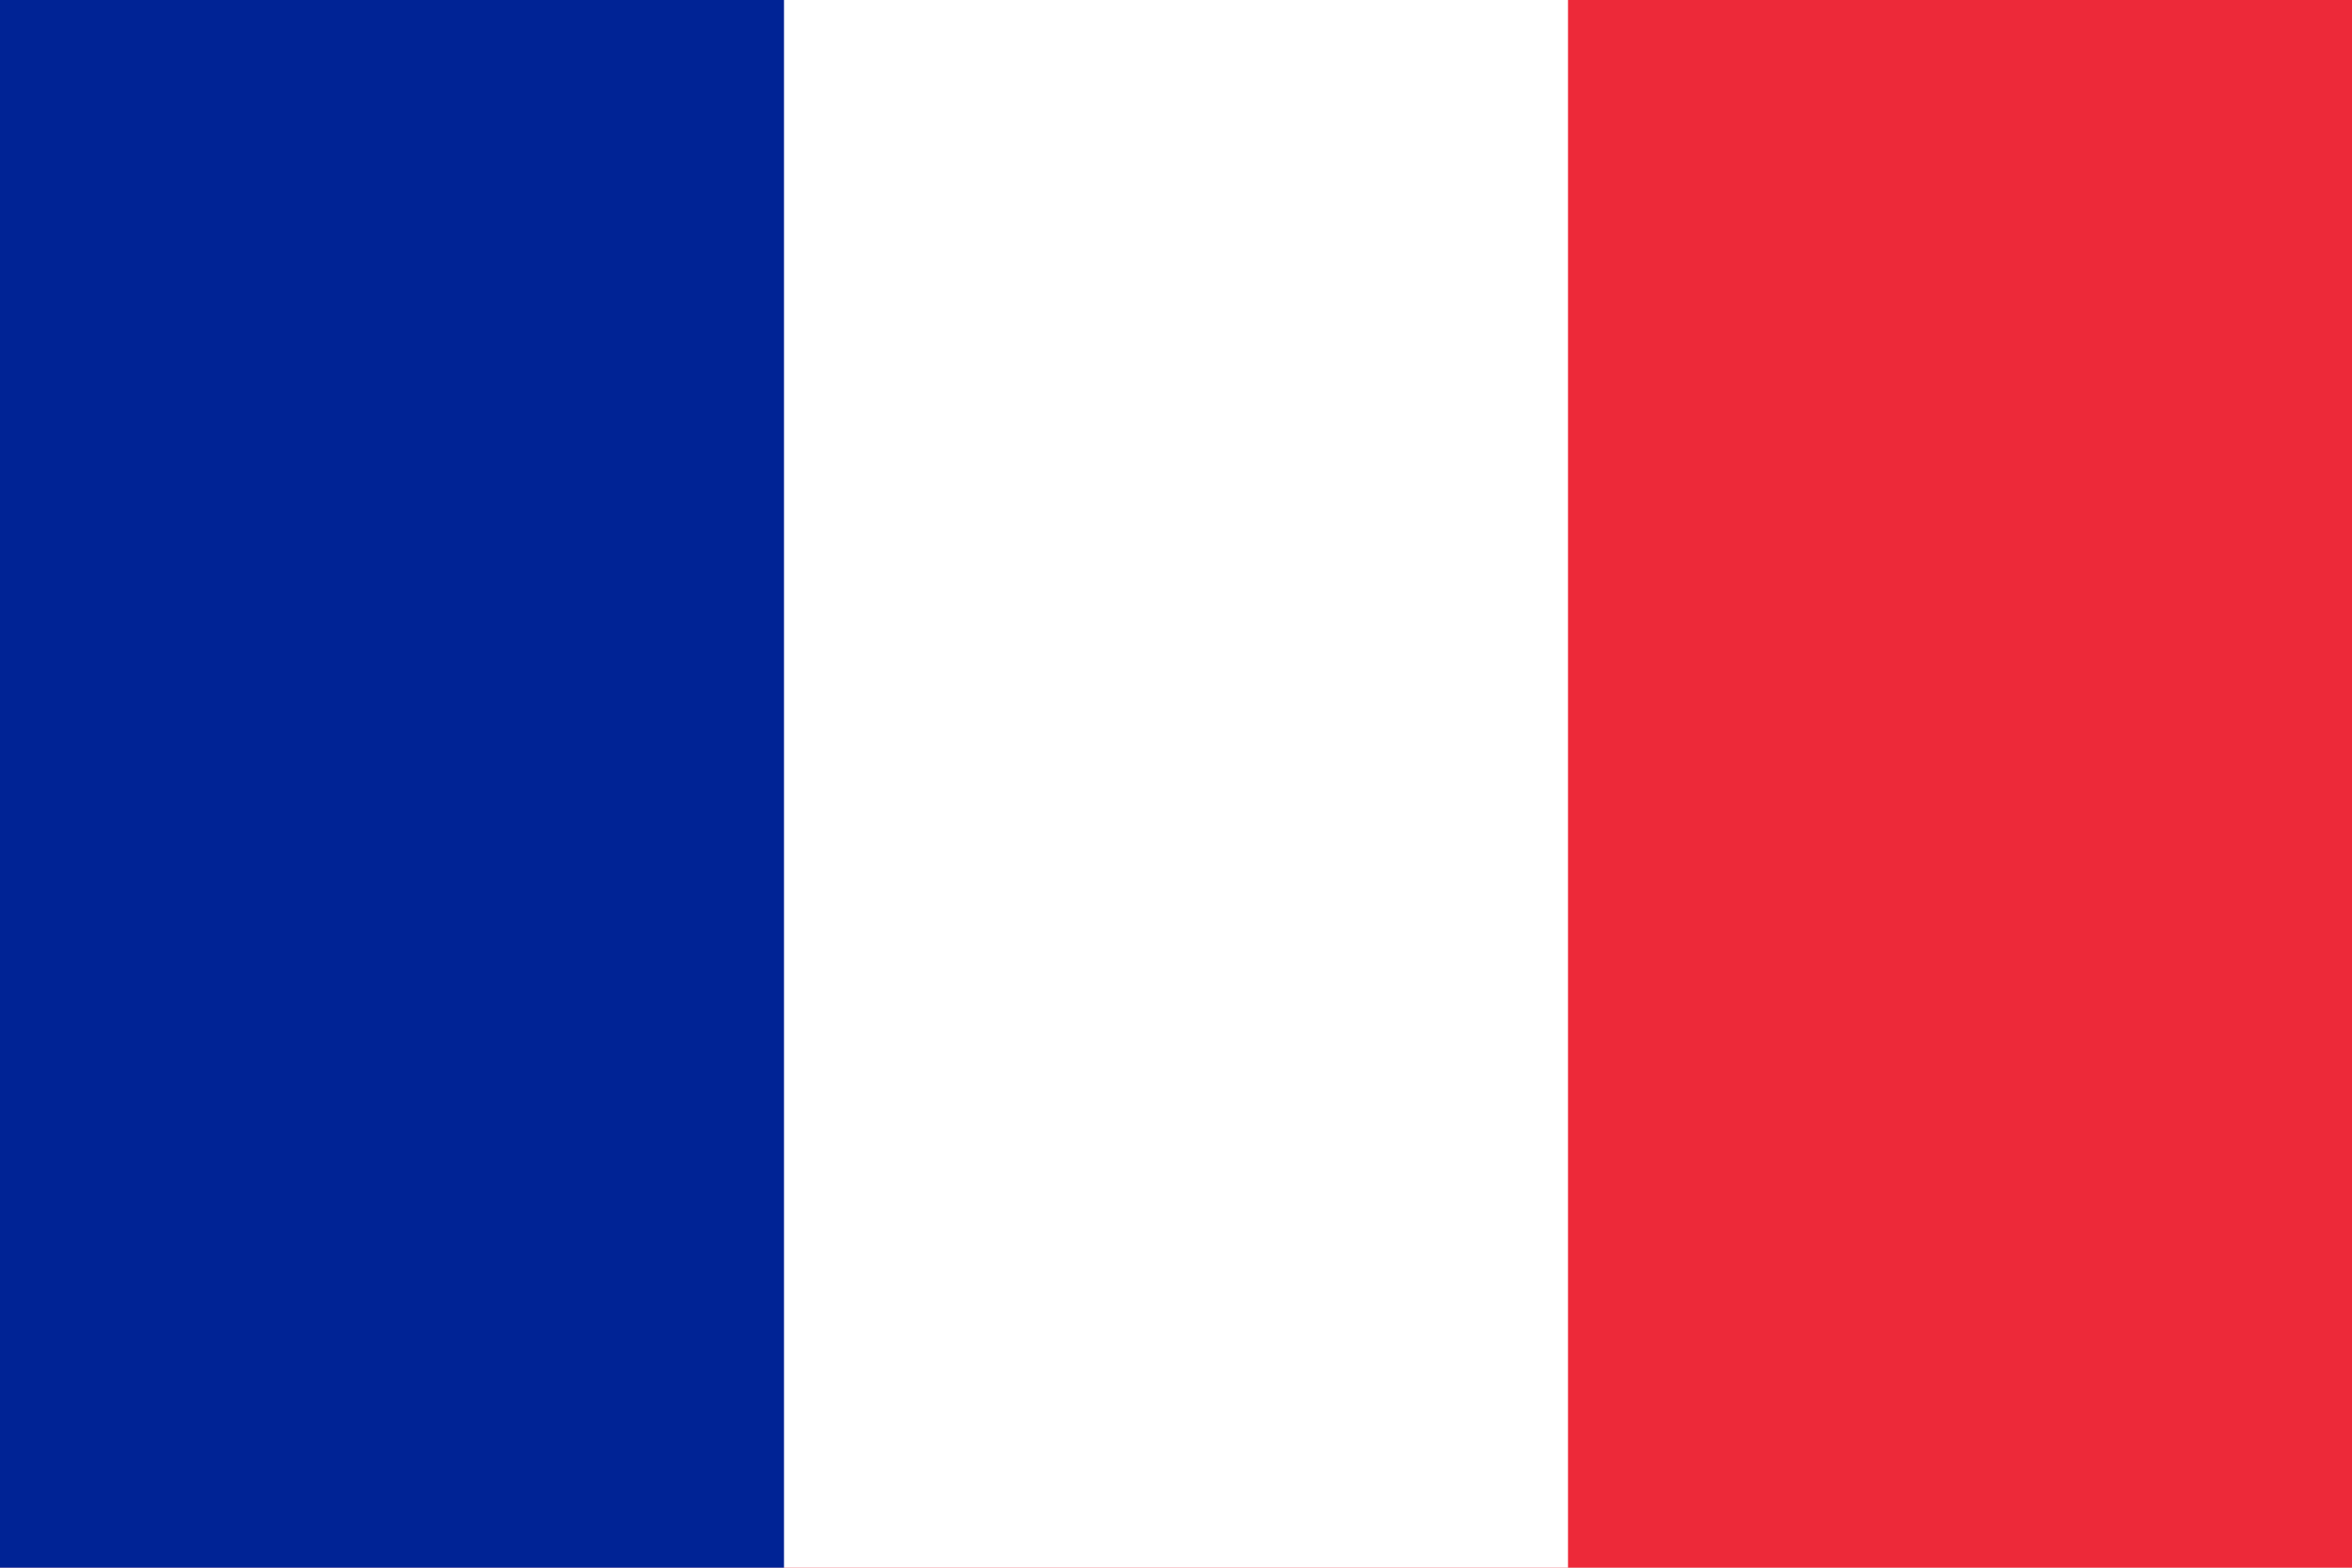
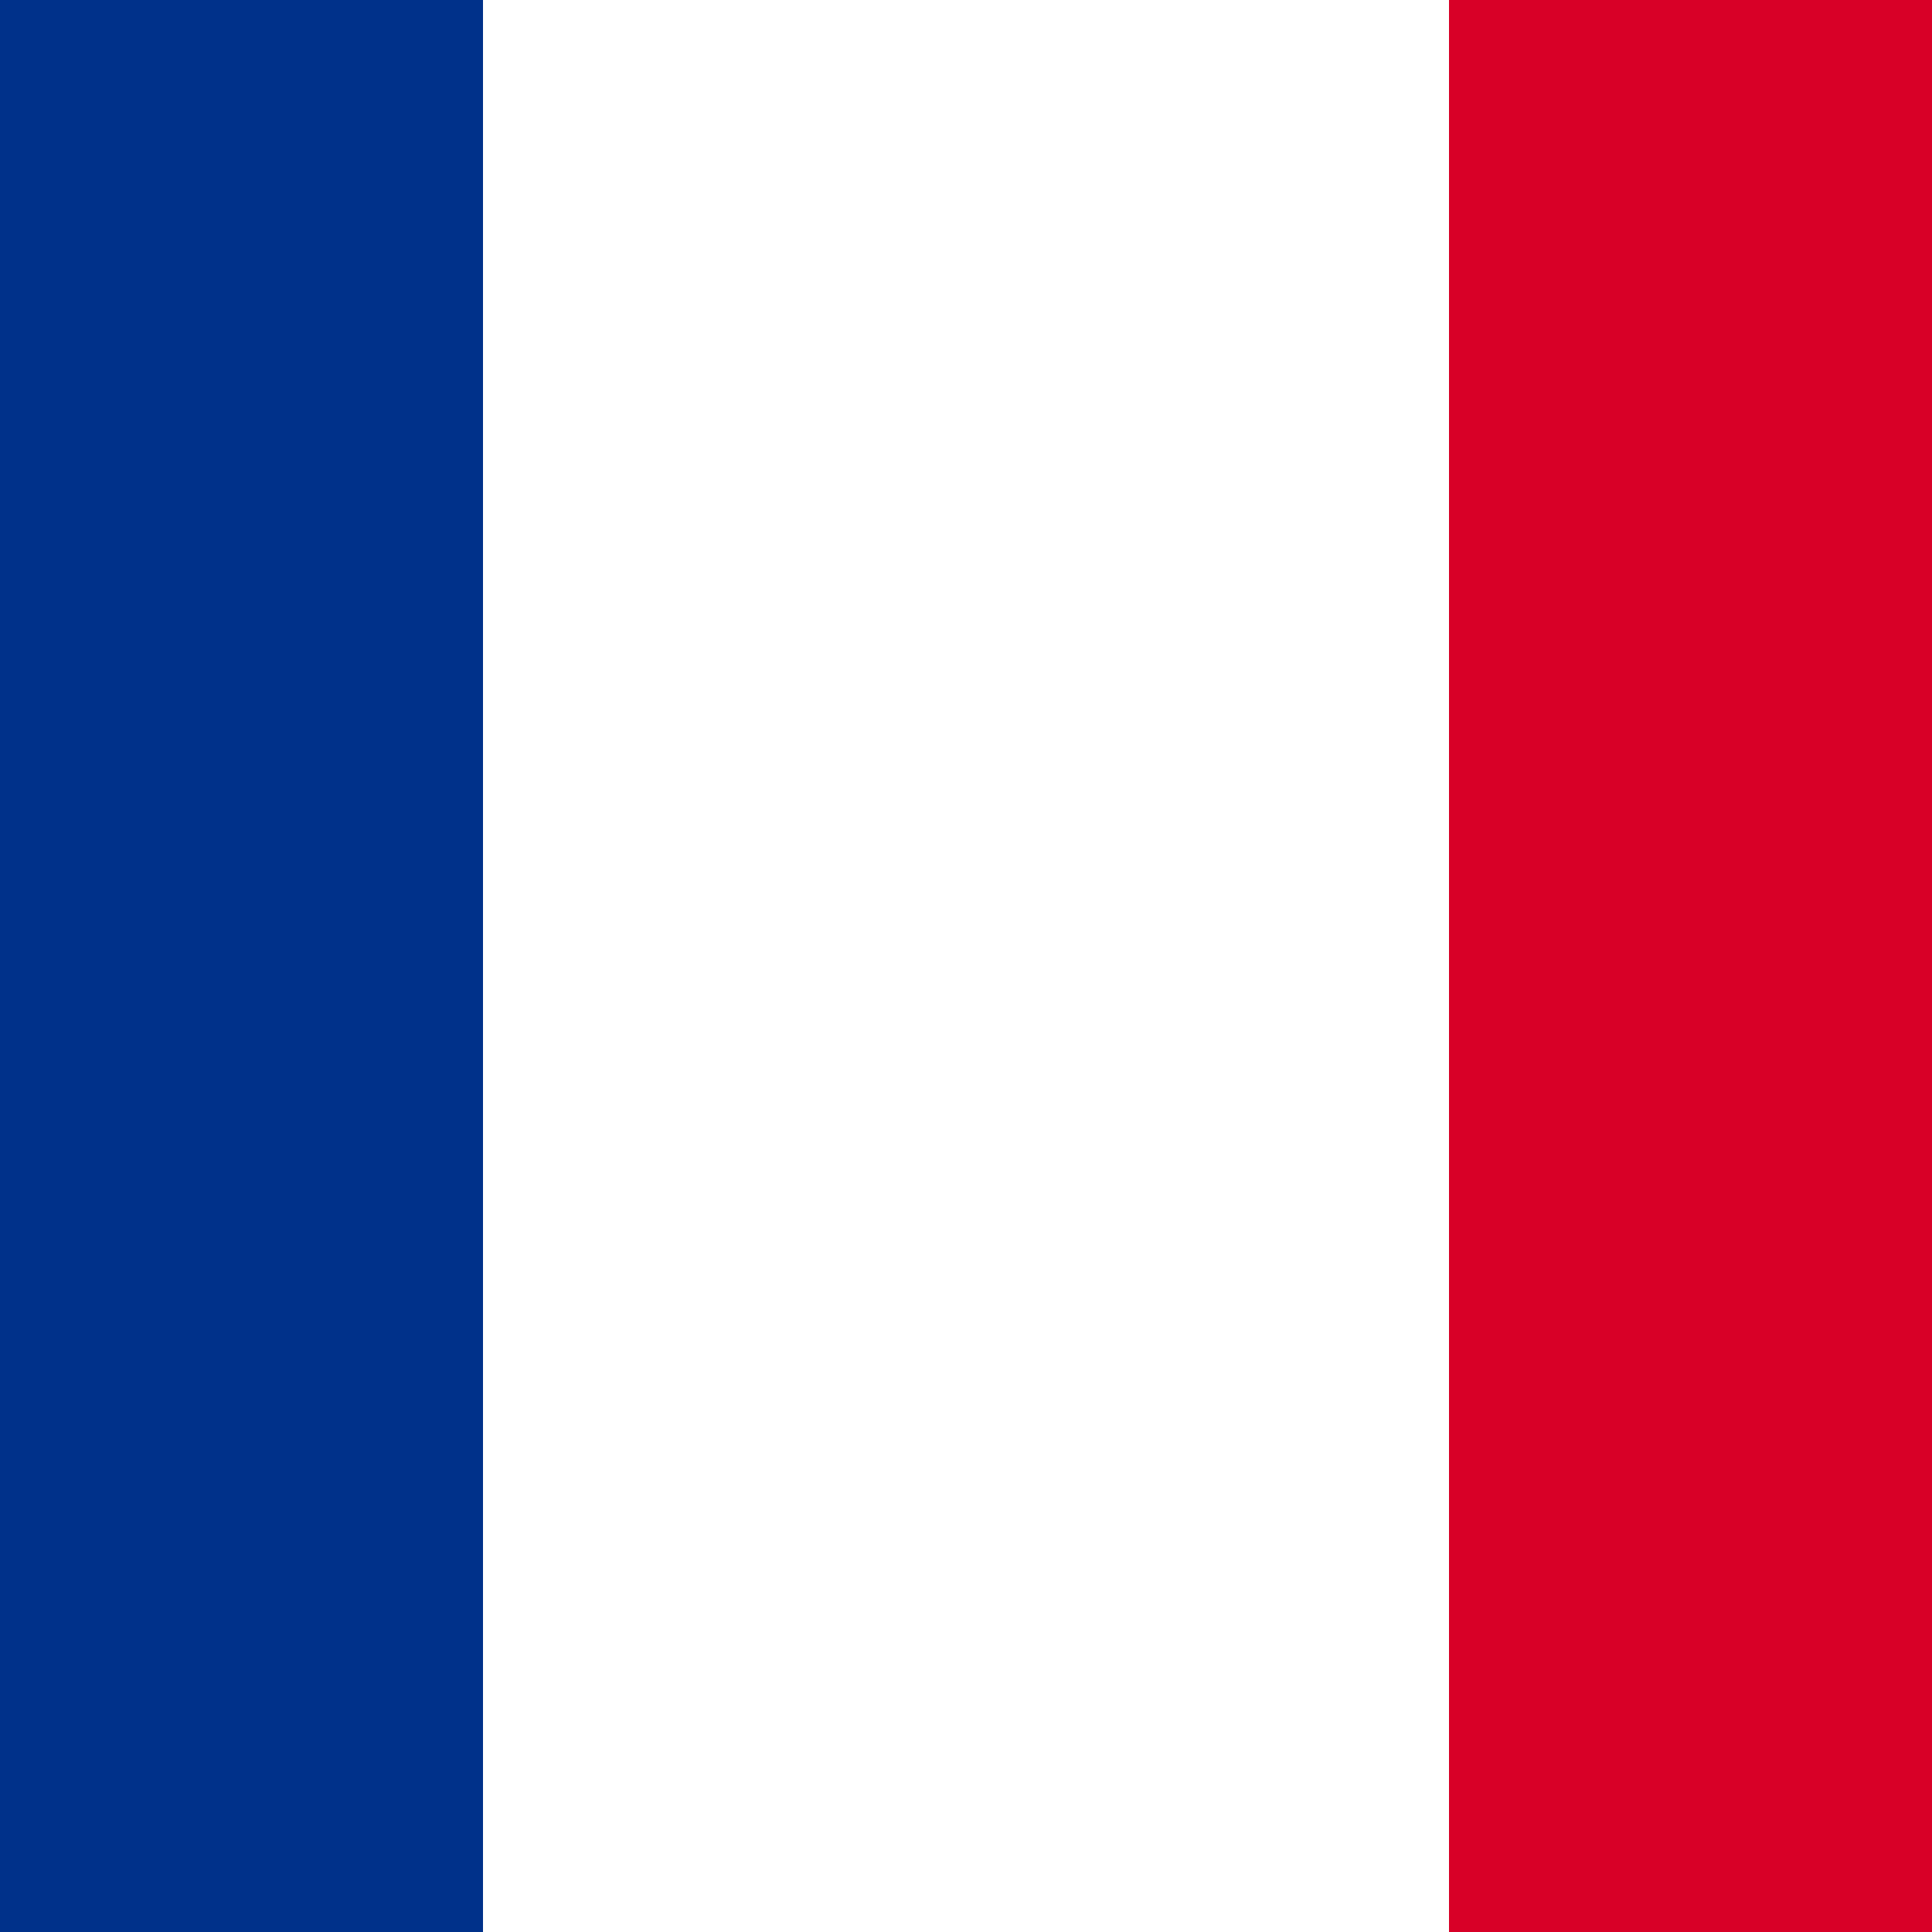
- <svg xmlns="http://www.w3.org/2000/svg" width="900" height="600">
-   <rect width="900" height="600" fill="#ED2939" />
-   <rect width="600" height="600" fill="#fff" />
-   <rect width="300" height="600" fill="#002395" />
+ <svg xmlns="http://www.w3.org/2000/svg" viewBox="85.5 0 342 342">
+   <path fill="#FFF" d="M0 0h513v342H0z" />
+   <path fill="#00318A" d="M0 0h171v342H0z" />
+   <path fill="#D80027" d="M342 0h171v342H342z" />
</svg>
